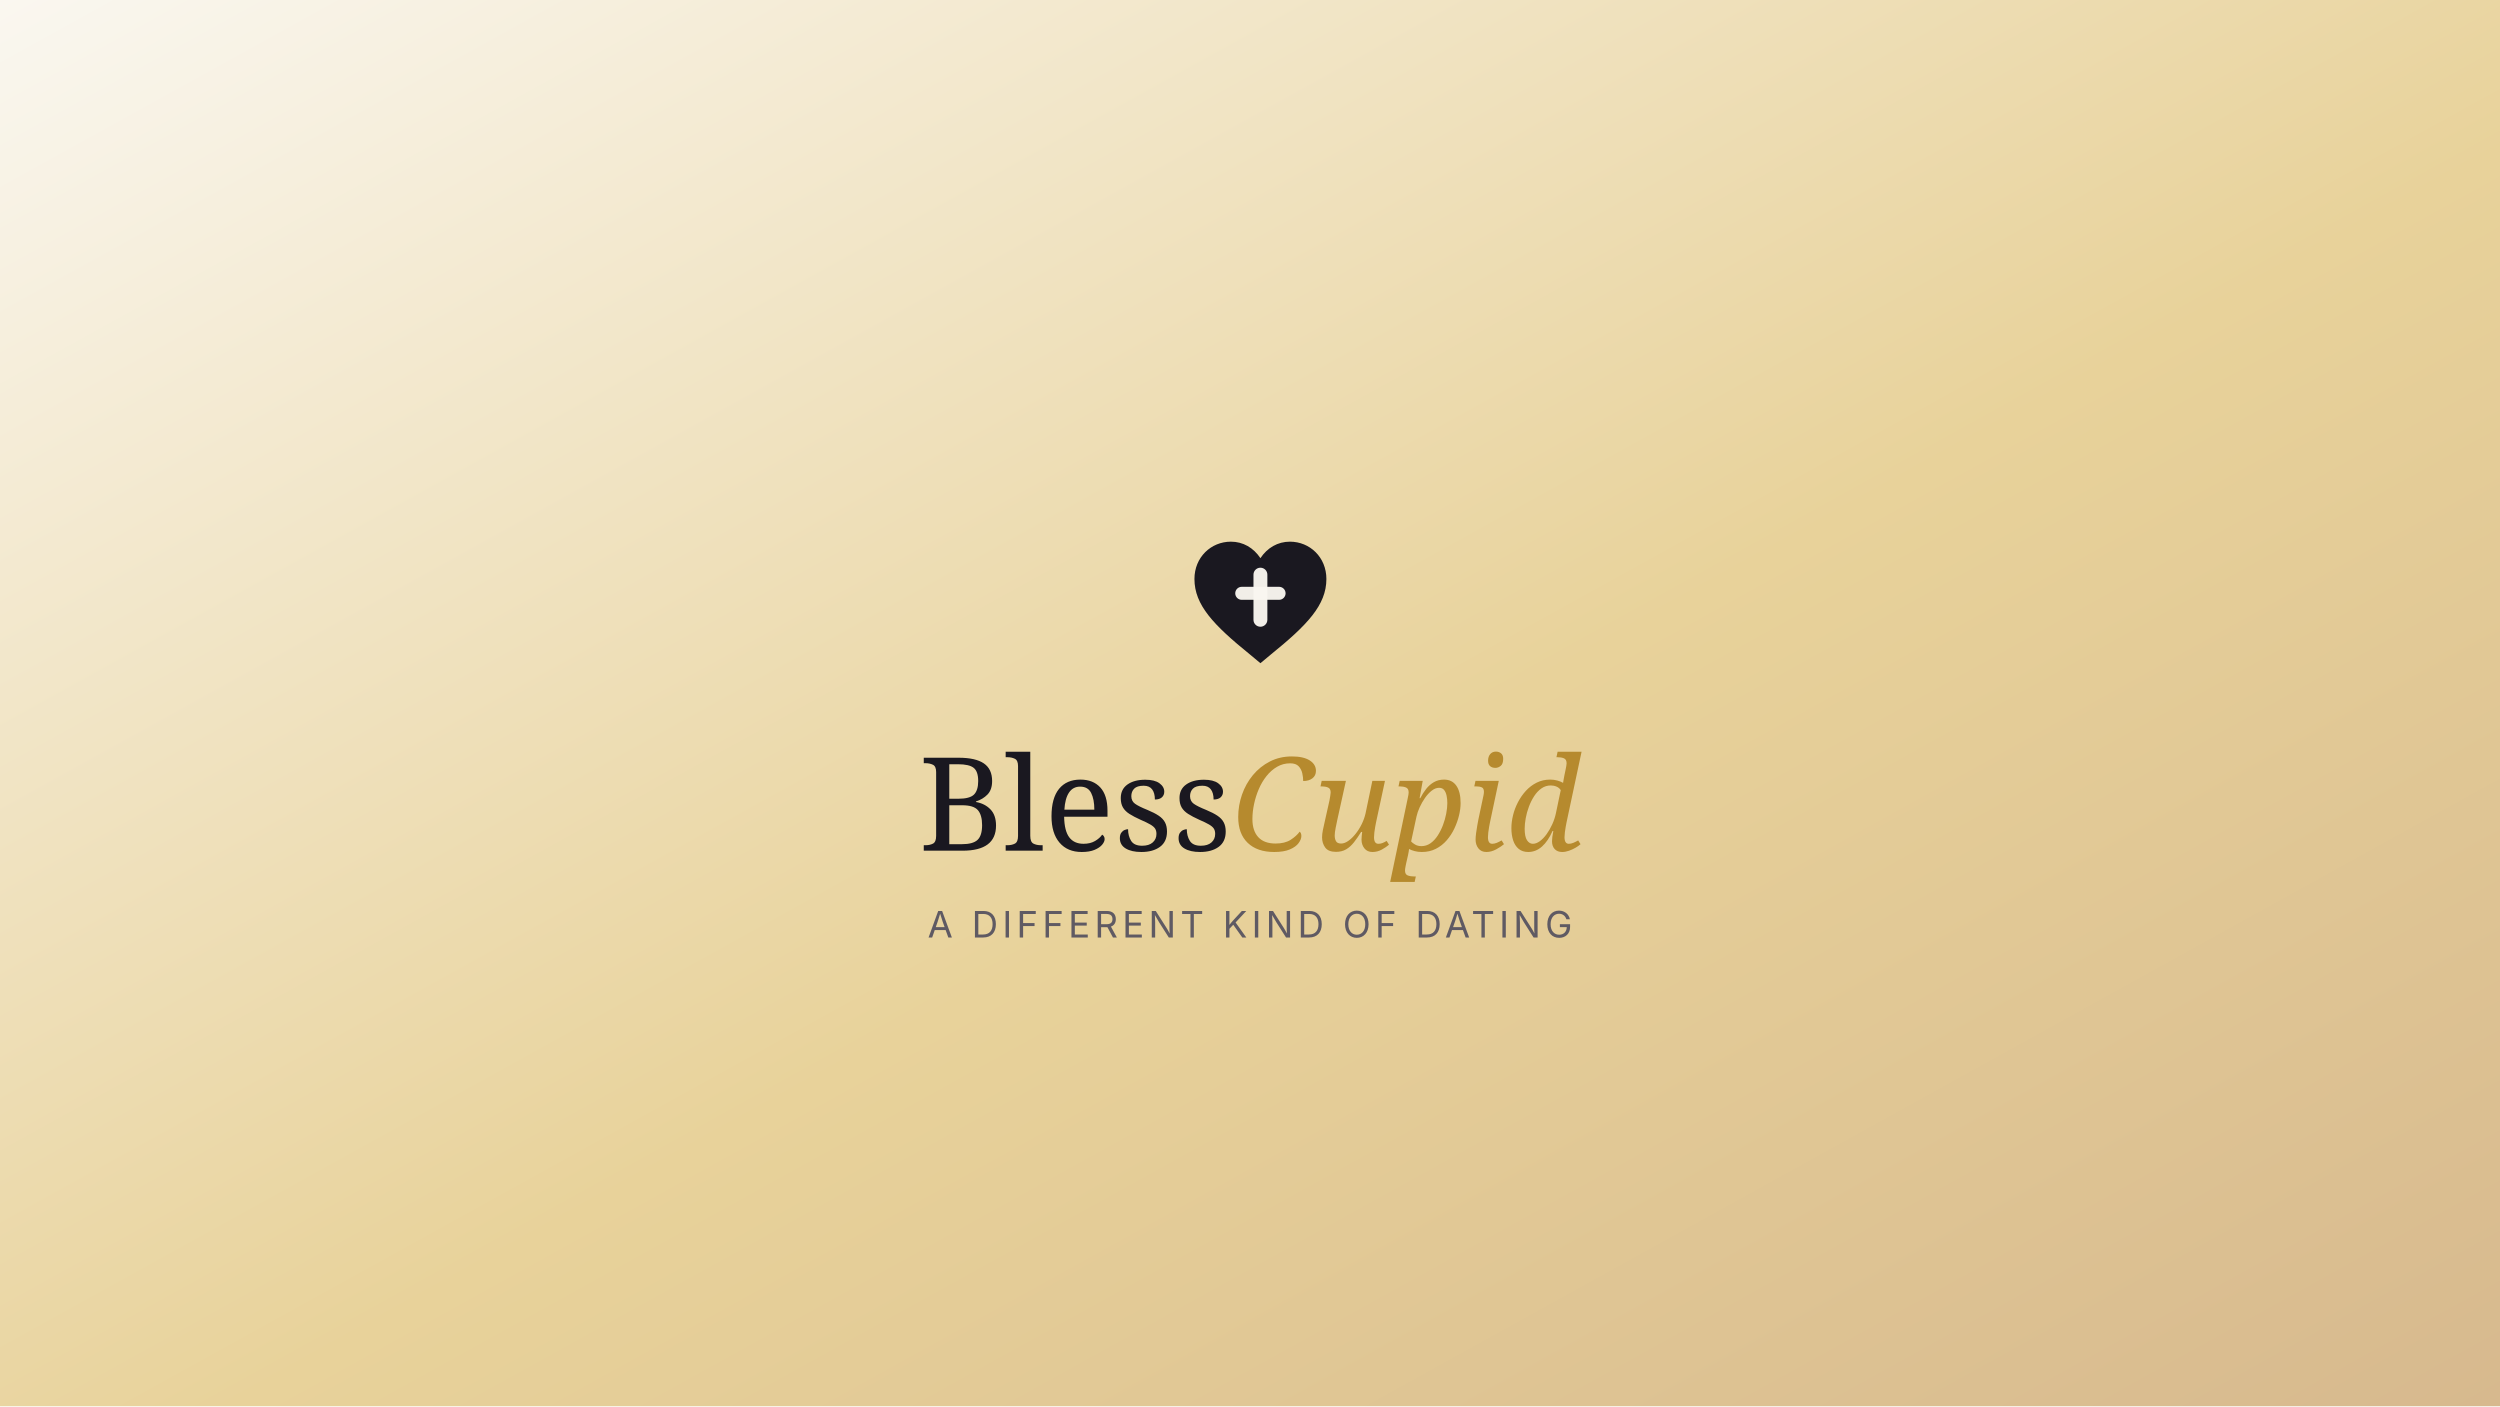
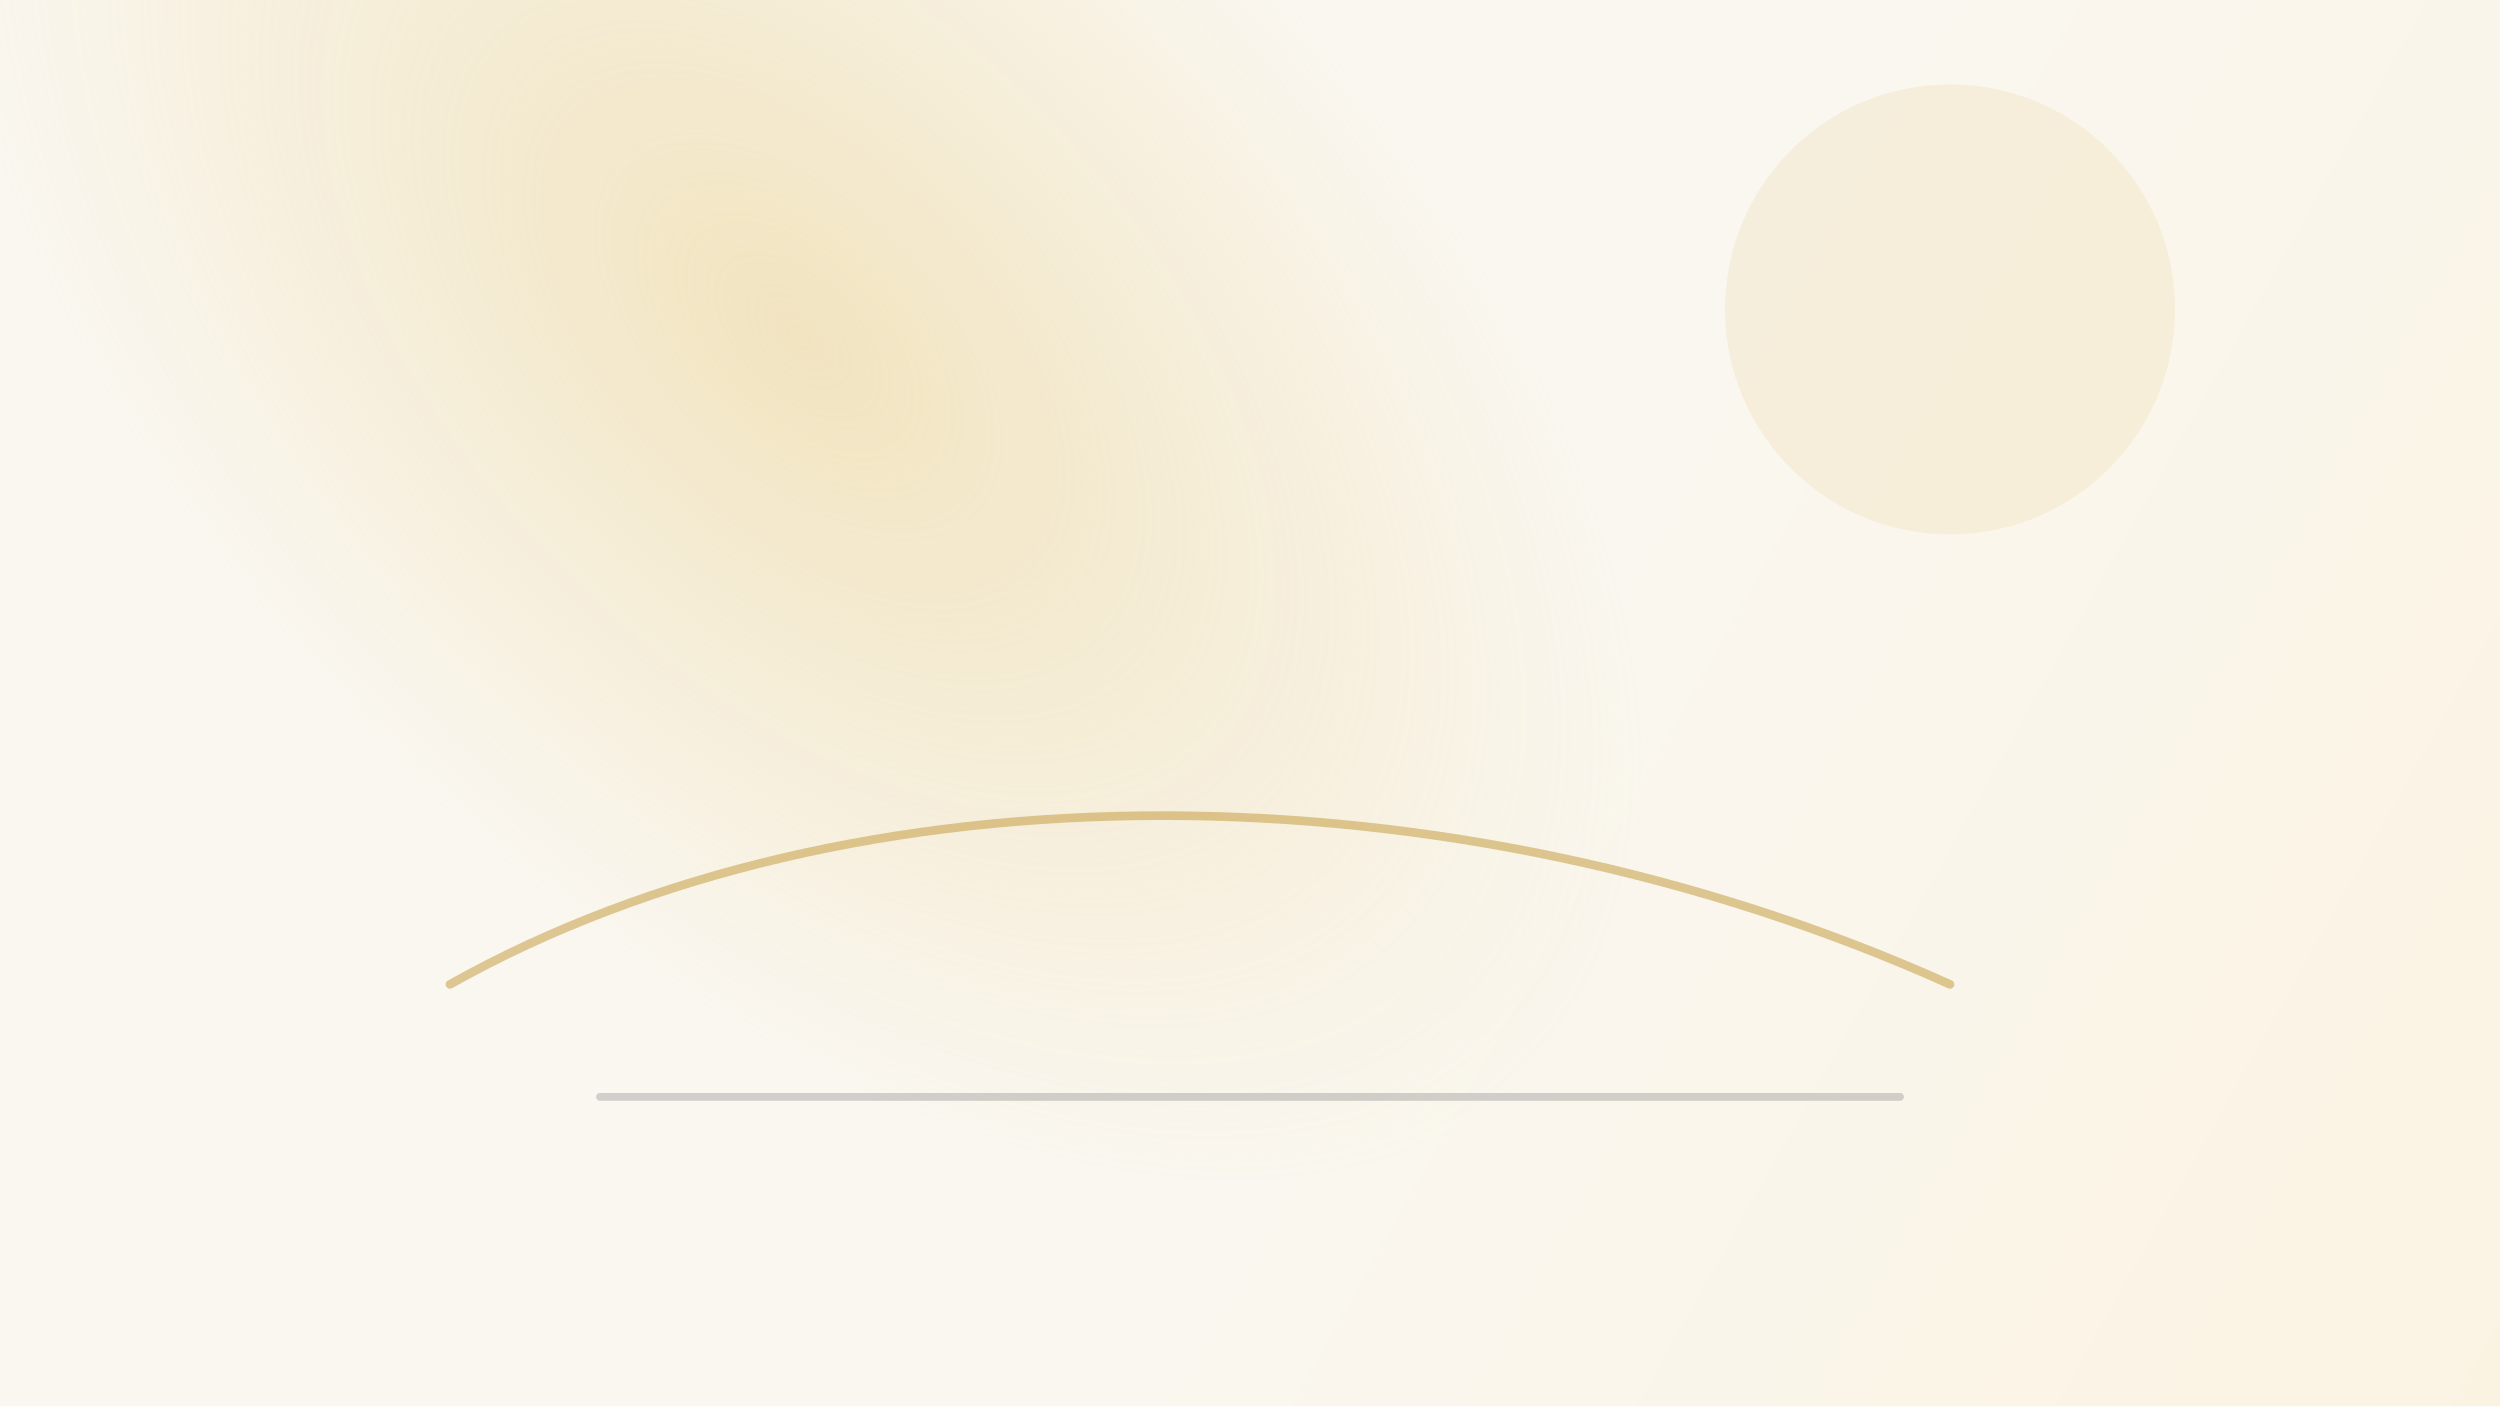
<svg xmlns="http://www.w3.org/2000/svg" width="2880" height="1620" viewBox="0 0 2880 1620" fill="none">
  <defs>
-     <linearGradient id="g" x1="0%" y1="0%" x2="100%" y2="100%">
-       <stop offset="0%" stop-color="#FAF7F0" />
-       <stop offset="55%" stop-color="#E8D29A" />
-       <stop offset="100%" stop-color="#D7B98E" />
+     <linearGradient id="bg" x1="0" y1="0" x2="2880" y2="1620" gradientUnits="userSpaceOnUse">
+       <stop offset="0" stop-color="#FAF7F0" />
+       <stop offset="0.58" stop-color="#FAF7F0" />
+       <stop offset="1" stop-color="#FBF3E2" />
    </linearGradient>
+     <radialGradient id="glow" cx="0" cy="0" r="1" gradientUnits="userSpaceOnUse" gradientTransform="translate(921.6 388.8) rotate(45) scale(1209.6 680.4)">
+       <stop stop-color="#E5C97D" stop-opacity="0.42" />
+       <stop offset="1" stop-color="#E5C97D" stop-opacity="0" />
+     </radialGradient>
  </defs>
-   <rect width="2880" height="1620" fill="url(#g)" />
-   <g transform="translate(1312 560)">
-     <g transform="translate(56.0 62.0)">
-       <path d="M72 132C30 98 8 75 8 45C8 20 27 2 50 2C64 2 76 9 84 21C92 9 104 2 118 2C141 2 160 20 160 45C160 75 138 98 96 132L84 142L72 132Z" fill="#1A1820" />
-       <rect x="76" y="32" width="16" height="68" rx="8" fill="#FAF7F0" opacity="0.96" />
-       <rect x="55" y="54" width="58" height="15" rx="7.5" fill="#FAF7F0" opacity="0.96" />
-     </g>
-   </g>
-   <text x="1440" y="980" text-anchor="middle" font-family="Cormorant Garamond, Georgia, serif" font-size="150" fill="#1A1820">Bless<tspan fill="#B68A2E" font-style="italic">Cupid</tspan>
-   </text>
-   <text x="1440" y="1080" text-anchor="middle" font-family="Inter, Arial, sans-serif" font-size="42" letter-spacing="5" fill="#5F5A63">A DIFFERENT KIND OF DATING</text>
+   <rect width="2880" height="1620" rx="0" fill="url(#bg)" />
+   <rect width="2880" height="1620" rx="0" fill="url(#glow)" />
+   <circle cx="2246.4" cy="356.4" r="259.2" fill="#E5C97D" opacity="0.18" />
+   <path d="M 518.4 1134.0 C 979.2 874.8, 1670.4 874.8, 2246.4 1134.0" stroke="#C8A24B" stroke-width="10" stroke-linecap="round" opacity="0.58" />
+   <path d="M 691.2 1263.6 H 2188.8" stroke="#3F3F4A" stroke-width="9" stroke-linecap="round" opacity="0.22" />
</svg>
